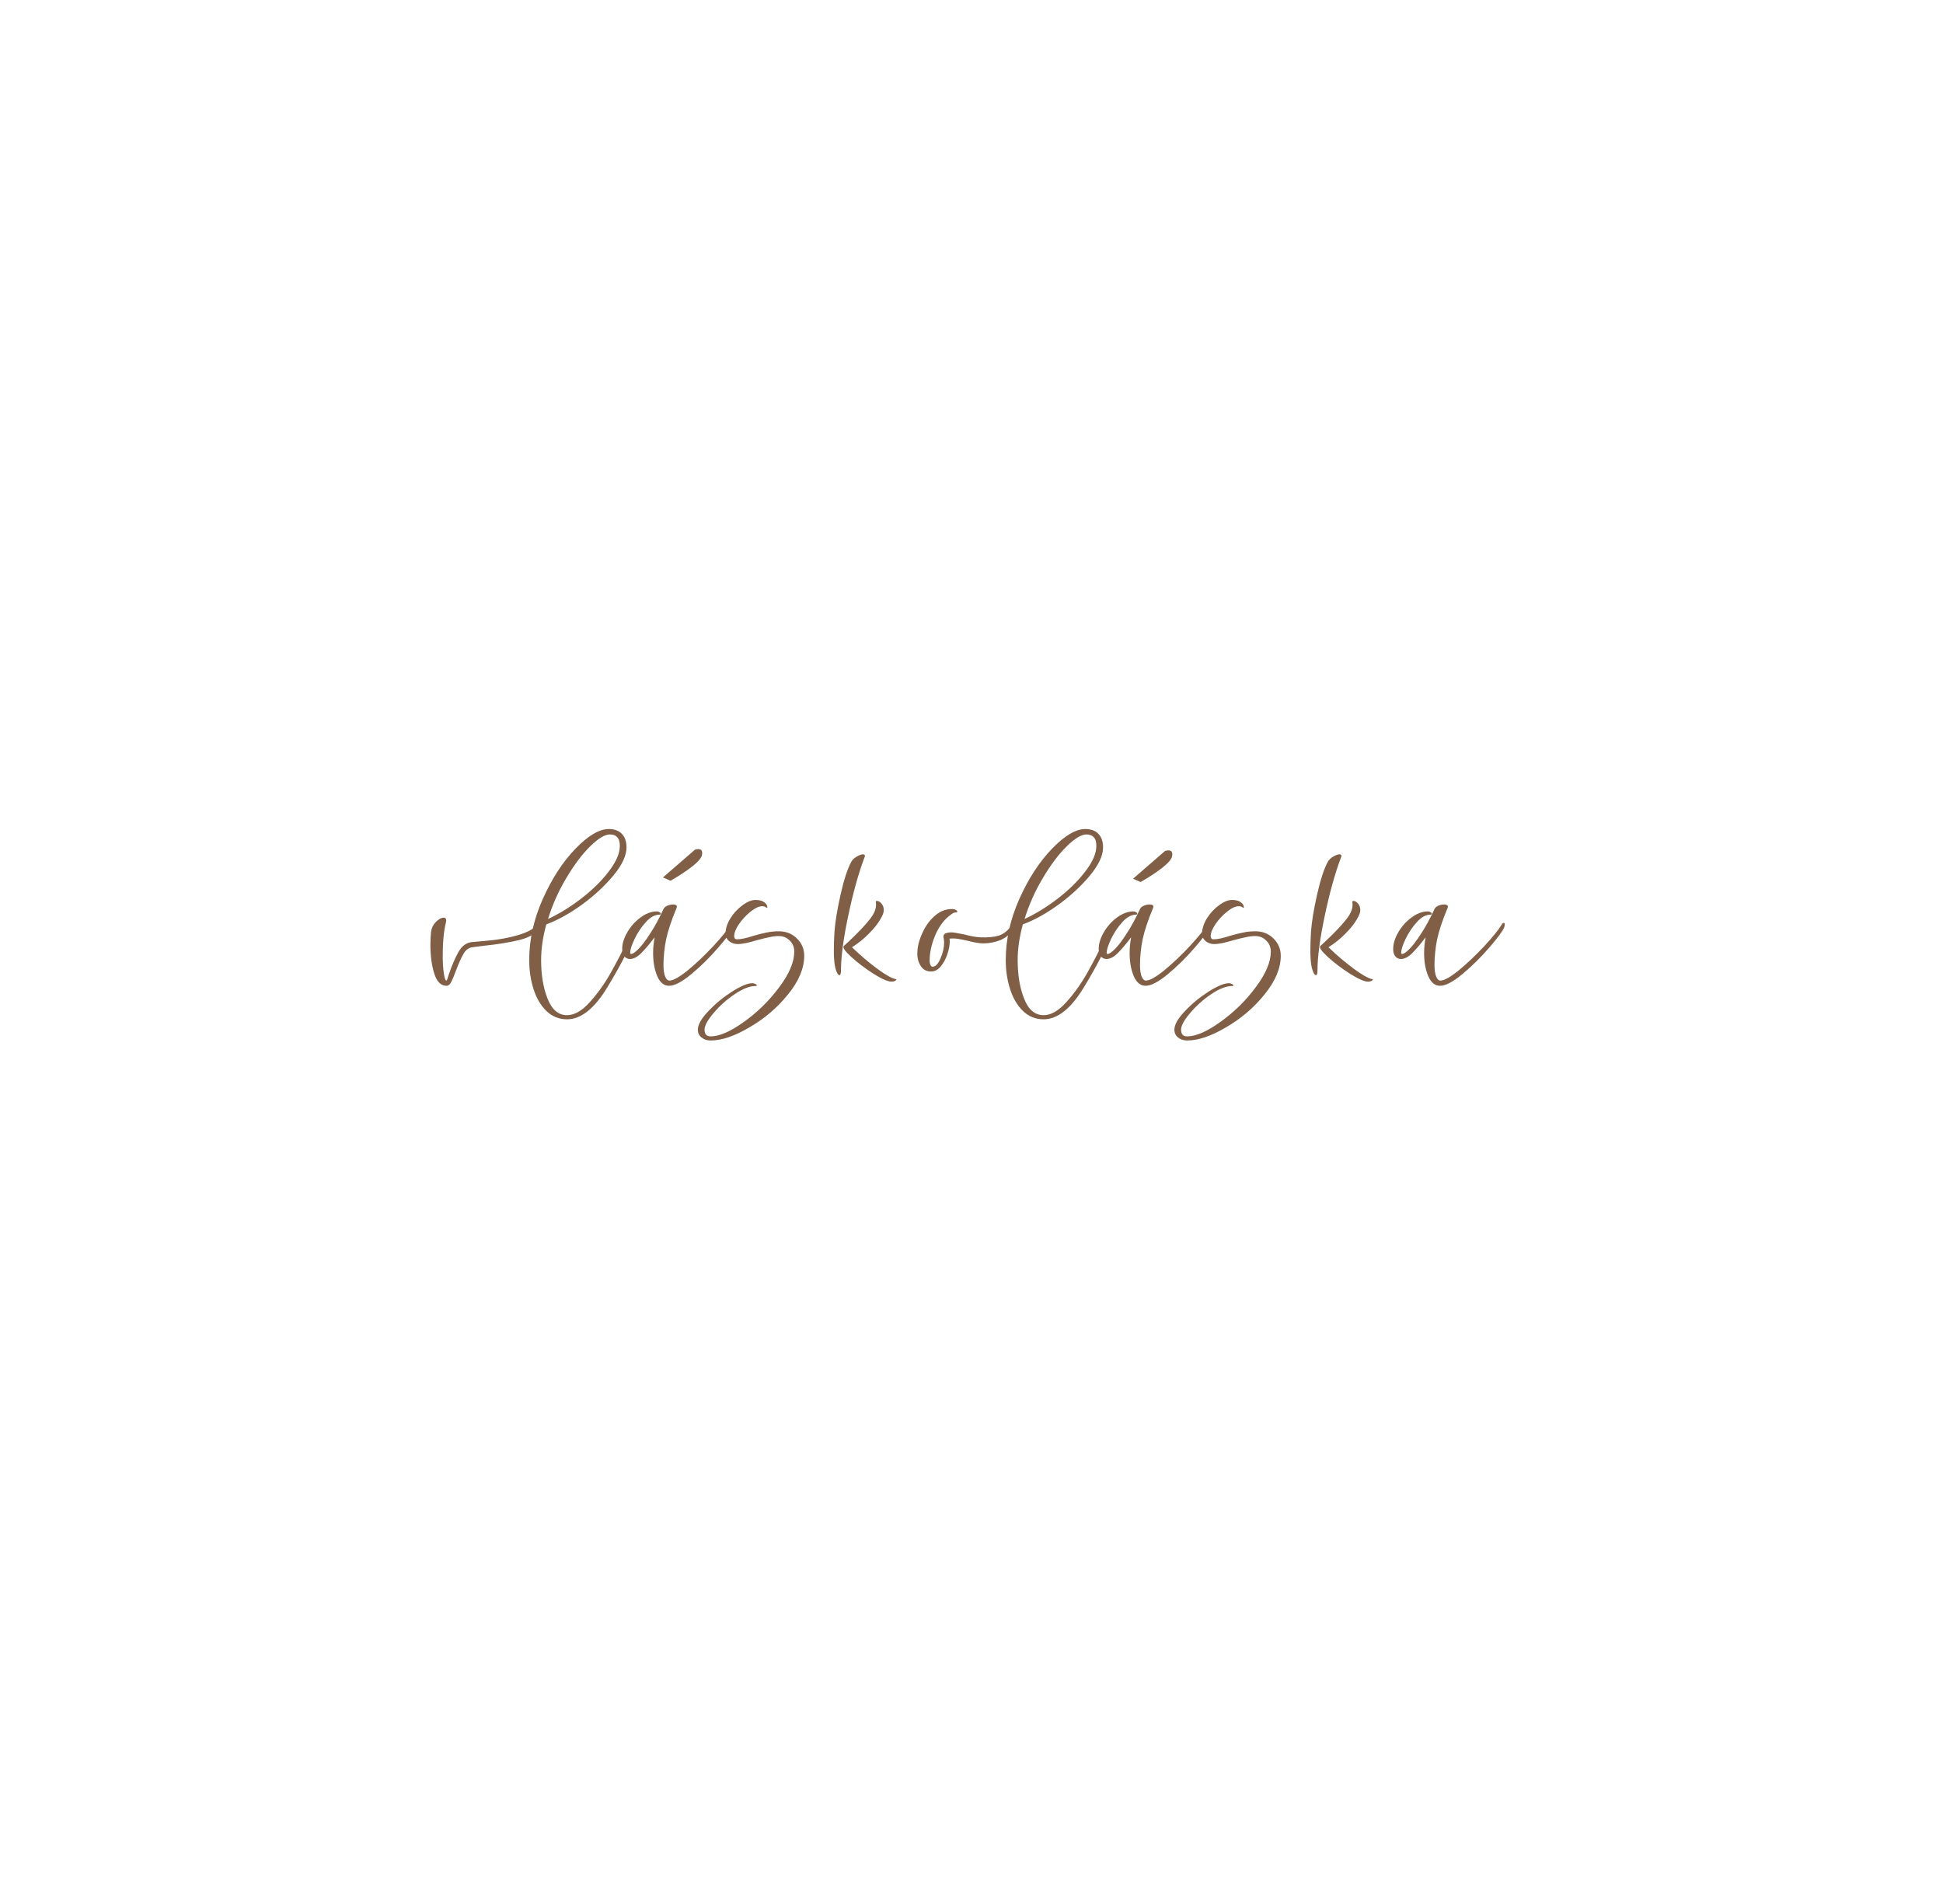
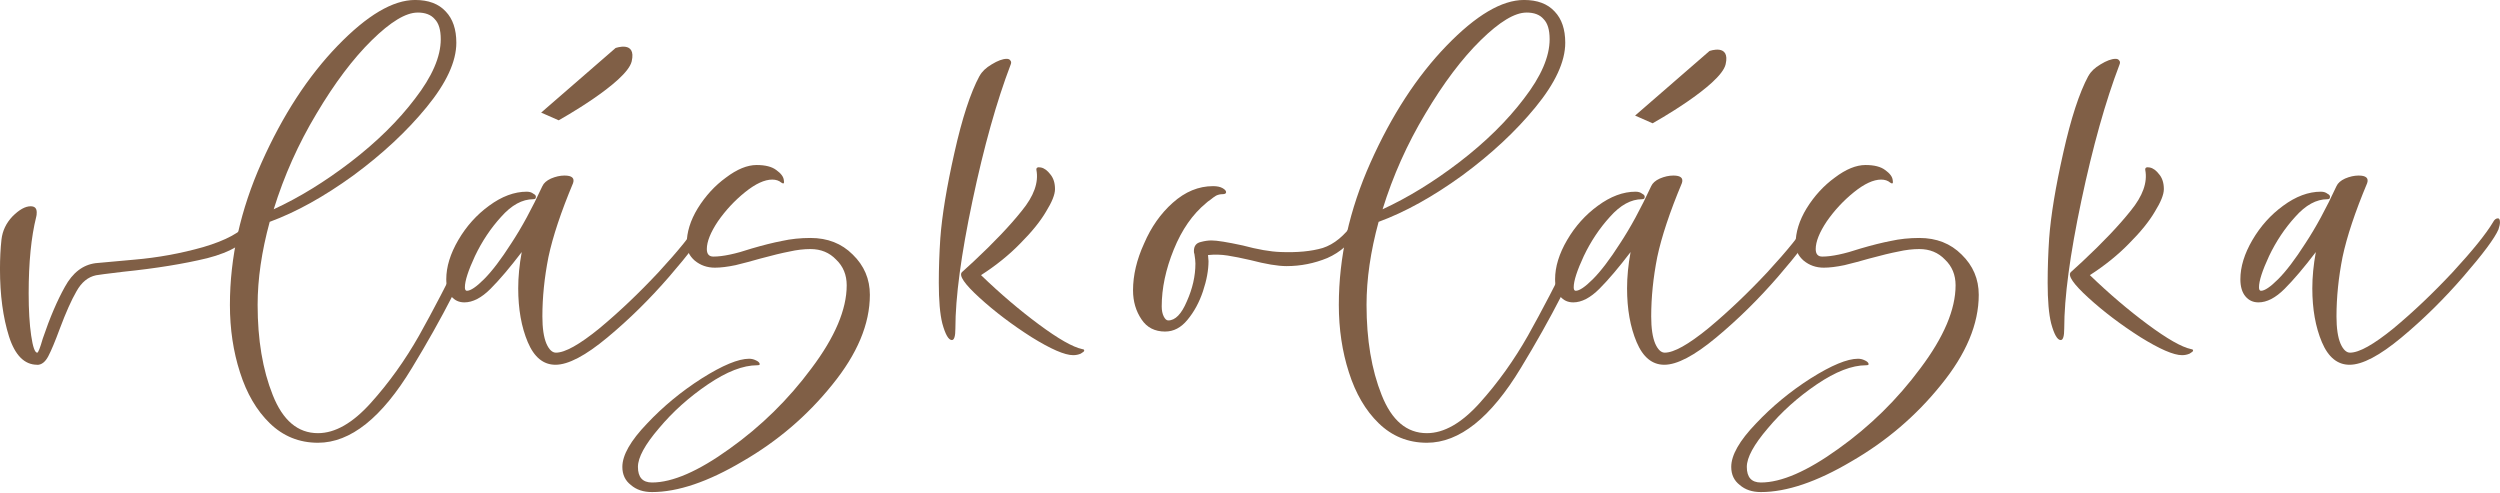
- <svg xmlns="http://www.w3.org/2000/svg" width="144.233mm" height="141.322mm" viewBox="0 0 144.233 141.322" version="1.1" id="svg5">
-   <defs id="defs2">
-     </defs>
-   <g id="layer2" transform="translate(-31.73547,-24.05234)">
-     <g id="layer4" transform="translate(1.2083333e-6)" />
-     <g id="layer3" />
-     <g id="g1298" transform="translate(-0.242154,-1.741654)">
+ <svg xmlns="http://www.w3.org/2000/svg" width="130.332mm" height="25.652mm" viewBox="0 0 130.332 25.652" version="1.1" id="svg5">
+   <defs id="defs2" />
+   <g id="layer2" transform="translate(-42.14851,-79.32956)">
+     <g id="g1298" transform="matrix(1.634225,0,0,1.634225,-62.32357,-63.40354)">
      <g aria-label="vlaskolaska" id="text677" style="font-size:16.05px;line-height:0px;font-family:'Un Jour Merveilleux Demo';-inkscape-font-specification:'Un Jour Merveilleux Demo, Normal';display:inline;fill:#805f46;stroke-width:0.182;stroke-linecap:square">
-         <path d="m 65.115,98.976 q -0.61,0 -0.899,-0.899 -0.289,-0.915 -0.289,-2.151 0,-0.514 0.048,-0.947 0.048,-0.417 0.353,-0.738 0.321,-0.321 0.578,-0.321 0.193,0 0.193,0.193 0,0.096 -0.016,0.144 -0.241,0.963 -0.241,2.44 0,0.802 0.08,1.348 0.08,0.546 0.193,0.546 0.048,0 0.177,-0.449 0.337,-0.995 0.706,-1.653 0.369,-0.674 0.979,-0.754 0.128,-0.016 1.236,-0.112 1.123,-0.096 2.199,-0.401 1.091,-0.321 1.444,-0.786 0.096,-0.112 0.16,-0.112 0.08,0 0.08,0.128 0,0.096 -0.064,0.209 -0.353,0.626 -1.493,0.915 -1.123,0.273 -2.68,0.433 -0.802,0.096 -0.867,0.112 -0.385,0.08 -0.626,0.514 -0.241,0.417 -0.53,1.188 -0.225,0.61 -0.369,0.883 -0.144,0.273 -0.353,0.273 z" id="path417" />
-         <path d="m 79.159,94.434 q 0.08,-0.144 0.16,-0.144 0.064,0 0.064,0.128 0,0.096 -0.048,0.241 -0.819,2.038 -2.263,4.414 -1.444,2.391 -3.001,2.391 -0.899,0 -1.541,-0.626 -0.626,-0.61 -0.947,-1.621 -0.321,-0.995 -0.321,-2.151 0,-2.279 1.011,-4.542 1.011,-2.263 2.424,-3.724 1.412,-1.461 2.472,-1.461 0.642,0 0.979,0.369 0.337,0.353 0.337,0.995 0,0.899 -0.947,2.054 -0.947,1.156 -2.343,2.183 -1.396,1.011 -2.664,1.477 -0.385,1.412 -0.385,2.648 0,1.669 0.481,2.873 0.481,1.22 1.444,1.22 0.819,0 1.685,-0.963 0.867,-0.963 1.541,-2.151 0.674,-1.204 1.412,-2.712 0.369,-0.786 0.449,-0.899 z m -1.91,-6.693 q -0.562,0 -1.461,0.883 -0.899,0.883 -1.765,2.343 -0.867,1.444 -1.364,3.049 1.22,-0.562 2.456,-1.509 1.252,-0.963 2.054,-2.022 0.819,-1.059 0.819,-1.894 0,-0.449 -0.193,-0.642 -0.177,-0.209 -0.546,-0.209 z" id="path419" />
-         <path d="m 81.647,98.976 q -0.578,0 -0.883,-0.722 -0.305,-0.722 -0.305,-1.717 0,-0.546 0.112,-1.156 -0.562,0.738 -0.995,1.172 -0.433,0.433 -0.835,0.433 -0.257,0 -0.417,-0.193 -0.16,-0.193 -0.16,-0.546 0,-0.594 0.385,-1.252 0.385,-0.658 0.979,-1.091 0.61,-0.449 1.204,-0.449 0.128,0 0.209,0.064 0.096,0.048 0.08,0.112 0,0.064 -0.08,0.064 -0.53,0 -1.027,0.562 -0.498,0.546 -0.835,1.252 -0.321,0.69 -0.321,0.995 0,0.112 0.064,0.112 0.177,0 0.546,-0.369 0.385,-0.385 0.867,-1.14 0.498,-0.754 0.995,-1.83 0.064,-0.144 0.273,-0.241 0.225,-0.096 0.433,-0.096 0.353,0 0.273,0.241 -0.578,1.38 -0.786,2.359 -0.193,0.979 -0.193,1.894 0,0.562 0.128,0.867 0.128,0.289 0.305,0.289 0.433,0 1.38,-0.77 0.947,-0.786 1.894,-1.798 0.947,-1.027 1.284,-1.589 0.064,-0.128 0.16,-0.128 0.064,0 0.064,0.128 0,0.08 -0.048,0.225 -0.177,0.417 -1.123,1.509 -0.931,1.075 -1.974,1.942 -1.043,0.867 -1.653,0.867 z" id="path421" />
-         <path d="m 84.728,103.037 q -0.417,0 -0.674,-0.225 -0.273,-0.209 -0.273,-0.578 0,-0.562 0.786,-1.38 0.77,-0.819 1.749,-1.444 0.995,-0.626 1.509,-0.626 0.112,0 0.209,0.048 0.112,0.048 0.128,0.112 0.016,0.048 -0.08,0.048 -0.674,0 -1.573,0.61 -0.899,0.61 -1.557,1.396 -0.674,0.786 -0.674,1.236 0,0.498 0.449,0.498 0.979,0 2.472,-1.075 1.509,-1.075 2.616,-2.568 1.123,-1.493 1.123,-2.648 0,-0.498 -0.337,-0.819 -0.321,-0.337 -0.819,-0.337 -0.321,0 -0.674,0.08 -0.337,0.064 -0.931,0.225 -0.385,0.112 -0.786,0.209 -0.385,0.08 -0.658,0.08 -0.369,0 -0.642,-0.225 -0.257,-0.225 -0.257,-0.53 0,-0.562 0.353,-1.14 0.369,-0.594 0.899,-0.979 0.53,-0.401 0.979,-0.401 0.417,0 0.626,0.16 0.225,0.16 0.241,0.321 0.032,0.16 -0.08,0.08 -0.112,-0.096 -0.289,-0.096 -0.369,0 -0.867,0.401 -0.498,0.401 -0.867,0.931 -0.353,0.53 -0.353,0.883 0,0.241 0.209,0.241 0.449,0 1.22,-0.257 0.546,-0.16 0.963,-0.241 0.433,-0.096 0.915,-0.096 0.819,0 1.348,0.53 0.546,0.53 0.546,1.284 0,1.396 -1.204,2.873 -1.188,1.477 -2.857,2.44 -1.653,0.979 -2.889,0.979 z" id="path423" />
-         <path d="m 95.177,89.763 q 0.112,-0.209 0.385,-0.369 0.289,-0.177 0.481,-0.177 0.08,0 0.112,0.048 0.048,0.048 0.016,0.128 -0.674,1.765 -1.22,4.349 -0.546,2.584 -0.546,4.077 0,0.369 -0.112,0.369 -0.16,0 -0.305,-0.53 -0.112,-0.449 -0.112,-1.3 0,-0.69 0.048,-1.412 0.08,-1.091 0.449,-2.728 0.369,-1.653 0.802,-2.456 z m 3.274,8.715 q 0.064,0 0.064,0.048 0,0.032 -0.112,0.096 -0.112,0.048 -0.241,0.048 -0.401,0 -1.332,-0.578 -0.931,-0.594 -1.653,-1.252 -0.722,-0.658 -0.562,-0.819 l 0.369,-0.337 q 0.979,-0.915 1.541,-1.621 0.578,-0.706 0.465,-1.3 -0.016,-0.112 0.144,-0.08 0.16,0.032 0.305,0.225 0.144,0.177 0.144,0.465 0,0.257 -0.289,0.722 -0.273,0.465 -0.819,1.011 -0.53,0.546 -1.252,1.011 0.915,0.883 1.846,1.573 0.931,0.69 1.38,0.786 z" id="path425" />
-         <path d="m 101.099,97.917 q -0.498,0 -0.754,-0.385 -0.273,-0.401 -0.273,-0.931 0,-0.722 0.353,-1.493 0.337,-0.786 0.915,-1.3 0.594,-0.53 1.284,-0.53 0.193,0 0.305,0.064 0.112,0.064 0.112,0.128 0,0.064 -0.112,0.064 -0.112,0 -0.209,0.048 -0.08,0.048 -0.177,0.128 -0.096,0.064 -0.144,0.112 -0.642,0.53 -1.027,1.477 -0.385,0.947 -0.385,1.814 0,0.193 0.064,0.321 0.064,0.128 0.144,0.128 0.337,0 0.594,-0.61 0.273,-0.61 0.273,-1.204 0,-0.112 -0.032,-0.305 -0.016,-0.032 -0.016,-0.096 0,-0.241 0.225,-0.289 0.177,-0.048 0.337,-0.048 0.257,0 0.995,0.16 0.722,0.193 1.204,0.209 0.802,0.032 1.348,-0.128 0.546,-0.177 0.995,-0.819 0.08,-0.128 0.177,-0.128 0.08,0 0.08,0.112 0,0.096 -0.08,0.241 -0.401,0.642 -1.027,0.915 -0.626,0.257 -1.3,0.257 -0.417,0 -1.156,-0.193 -0.417,-0.096 -0.722,-0.144 -0.305,-0.048 -0.626,-0.016 l 0.016,0.193 q 0,0.433 -0.177,0.963 -0.177,0.53 -0.498,0.915 -0.305,0.369 -0.706,0.369 z" id="path427" />
-         <path d="m 114.533,94.434 q 0.08,-0.144 0.161,-0.144 0.064,0 0.064,0.128 0,0.096 -0.048,0.241 -0.819,2.038 -2.263,4.414 -1.444,2.391 -3.001,2.391 -0.899,0 -1.541,-0.626 -0.626,-0.61 -0.947,-1.621 -0.321,-0.995 -0.321,-2.151 0,-2.279 1.011,-4.542 1.011,-2.263 2.424,-3.724 1.412,-1.461 2.472,-1.461 0.642,0 0.979,0.369 0.337,0.353 0.337,0.995 0,0.899 -0.947,2.054 -0.947,1.156 -2.343,2.183 -1.396,1.011 -2.664,1.477 -0.385,1.412 -0.385,2.648 0,1.669 0.481,2.873 0.481,1.22 1.444,1.22 0.819,0 1.685,-0.963 0.867,-0.963 1.541,-2.151 0.674,-1.204 1.412,-2.712 0.369,-0.786 0.449,-0.899 z m -1.91,-6.693 q -0.562,0 -1.461,0.883 -0.899,0.883 -1.765,2.343 -0.867,1.444 -1.364,3.049 1.22,-0.562 2.456,-1.509 1.252,-0.963 2.054,-2.022 0.819,-1.059 0.819,-1.894 0,-0.449 -0.193,-0.642 -0.177,-0.209 -0.546,-0.209 z" id="path429" />
-         <path d="m 117.02,98.976 q -0.578,0 -0.883,-0.722 -0.305,-0.722 -0.305,-1.717 0,-0.546 0.112,-1.156 -0.562,0.738 -0.995,1.172 -0.433,0.433 -0.835,0.433 -0.257,0 -0.417,-0.193 -0.161,-0.193 -0.161,-0.546 0,-0.594 0.385,-1.252 0.385,-0.658 0.979,-1.091 0.61,-0.449 1.204,-0.449 0.128,0 0.209,0.064 0.096,0.048 0.08,0.112 0,0.064 -0.08,0.064 -0.53,0 -1.027,0.562 -0.498,0.546 -0.835,1.252 -0.321,0.69 -0.321,0.995 0,0.112 0.064,0.112 0.177,0 0.546,-0.369 0.385,-0.385 0.867,-1.14 0.498,-0.754 0.995,-1.83 0.064,-0.144 0.273,-0.241 0.225,-0.096 0.433,-0.096 0.353,0 0.273,0.241 -0.578,1.38 -0.786,2.359 -0.193,0.979 -0.193,1.894 0,0.562 0.128,0.867 0.128,0.289 0.305,0.289 0.433,0 1.38,-0.77 0.947,-0.786 1.894,-1.798 0.947,-1.027 1.284,-1.589 0.064,-0.128 0.161,-0.128 0.064,0 0.064,0.128 0,0.08 -0.048,0.225 -0.177,0.417 -1.123,1.509 -0.931,1.075 -1.974,1.942 -1.043,0.867 -1.653,0.867 z" id="path431" />
-         <path d="m 120.102,103.037 q -0.417,0 -0.674,-0.225 -0.273,-0.209 -0.273,-0.578 0,-0.562 0.786,-1.38 0.77,-0.819 1.749,-1.444 0.995,-0.626 1.509,-0.626 0.112,0 0.209,0.048 0.112,0.048 0.128,0.112 0.016,0.048 -0.08,0.048 -0.674,0 -1.573,0.61 -0.899,0.61 -1.557,1.396 -0.674,0.786 -0.674,1.236 0,0.498 0.449,0.498 0.979,0 2.472,-1.075 1.509,-1.075 2.616,-2.568 1.123,-1.493 1.123,-2.648 0,-0.498 -0.337,-0.819 -0.321,-0.337 -0.819,-0.337 -0.321,0 -0.674,0.08 -0.337,0.064 -0.931,0.225 -0.385,0.112 -0.786,0.209 -0.385,0.08 -0.658,0.08 -0.369,0 -0.642,-0.225 -0.257,-0.225 -0.257,-0.53 0,-0.562 0.353,-1.14 0.369,-0.594 0.899,-0.979 0.53,-0.401 0.979,-0.401 0.417,0 0.626,0.16 0.225,0.16 0.241,0.321 0.032,0.16 -0.08,0.08 -0.112,-0.096 -0.289,-0.096 -0.369,0 -0.867,0.401 -0.498,0.401 -0.867,0.931 -0.353,0.53 -0.353,0.883 0,0.241 0.209,0.241 0.449,0 1.22,-0.257 0.546,-0.16 0.963,-0.241 0.433,-0.096 0.915,-0.096 0.819,0 1.348,0.53 0.546,0.53 0.546,1.284 0,1.396 -1.204,2.873 -1.188,1.477 -2.857,2.44 -1.653,0.979 -2.889,0.979 z" id="path433" />
-         <path d="m 130.55,89.763 q 0.112,-0.209 0.385,-0.369 0.289,-0.177 0.481,-0.177 0.08,0 0.112,0.048 0.048,0.048 0.016,0.128 -0.674,1.765 -1.22,4.349 -0.546,2.584 -0.546,4.077 0,0.369 -0.112,0.369 -0.161,0 -0.305,-0.53 -0.112,-0.449 -0.112,-1.3 0,-0.69 0.048,-1.412 0.08,-1.091 0.449,-2.728 0.369,-1.653 0.802,-2.456 z m 3.274,8.715 q 0.064,0 0.064,0.048 0,0.032 -0.112,0.096 -0.112,0.048 -0.241,0.048 -0.401,0 -1.332,-0.578 -0.931,-0.594 -1.653,-1.252 -0.722,-0.658 -0.562,-0.819 l 0.369,-0.337 q 0.979,-0.915 1.541,-1.621 0.578,-0.706 0.465,-1.3 -0.016,-0.112 0.144,-0.08 0.161,0.032 0.305,0.225 0.144,0.177 0.144,0.465 0,0.257 -0.289,0.722 -0.273,0.465 -0.819,1.011 -0.53,0.546 -1.252,1.011 0.915,0.883 1.846,1.573 0.931,0.69 1.38,0.786 z" id="path435" />
-         <path d="m 138.88,98.976 q -0.578,0 -0.883,-0.722 -0.305,-0.722 -0.305,-1.717 0,-0.546 0.112,-1.156 -0.562,0.738 -0.995,1.172 -0.433,0.433 -0.835,0.433 -0.257,0 -0.417,-0.193 -0.16,-0.193 -0.16,-0.546 0,-0.594 0.385,-1.252 0.385,-0.658 0.979,-1.091 0.61,-0.449 1.204,-0.449 0.128,0 0.209,0.064 0.096,0.048 0.08,0.112 0,0.064 -0.08,0.064 -0.53,0 -1.027,0.562 -0.498,0.546 -0.835,1.252 -0.321,0.69 -0.321,0.995 0,0.112 0.064,0.112 0.177,0 0.546,-0.369 0.385,-0.385 0.867,-1.14 0.498,-0.754 0.995,-1.83 0.064,-0.144 0.273,-0.241 0.225,-0.096 0.433,-0.096 0.353,0 0.273,0.241 -0.578,1.38 -0.786,2.359 -0.193,0.979 -0.193,1.894 0,0.562 0.128,0.867 0.128,0.289 0.305,0.289 0.433,0 1.38,-0.77 0.947,-0.786 1.894,-1.798 0.947,-1.027 1.284,-1.589 0.064,-0.128 0.16,-0.128 0.064,0 0.064,0.128 0,0.08 -0.048,0.225 -0.177,0.417 -1.123,1.509 -0.931,1.075 -1.974,1.942 -1.043,0.867 -1.653,0.867 z" id="path437" />
+         <path d="m 65.115,98.976 q -0.61,0 -0.899,-0.899 -0.289,-0.915 -0.289,-2.151 0,-0.514 0.048,-0.947 0.048,-0.417 0.353,-0.738 0.321,-0.321 0.578,-0.321 0.193,0 0.193,0.193 0,0.096 -0.016,0.144 -0.241,0.963 -0.241,2.44 0,0.802 0.08,1.348 0.08,0.546 0.193,0.546 0.048,0 0.177,-0.449 0.337,-0.995 0.706,-1.653 0.369,-0.674 0.979,-0.754 0.128,-0.016 1.236,-0.112 1.123,-0.096 2.199,-0.401 1.091,-0.321 1.444,-0.786 0.096,-0.112 0.16,-0.112 0.08,0 0.08,0.128 0,0.096 -0.064,0.209 -0.353,0.626 -1.493,0.915 -1.123,0.273 -2.68,0.433 -0.802,0.096 -0.867,0.112 -0.385,0.08 -0.626,0.514 -0.241,0.417 -0.53,1.188 -0.225,0.61 -0.369,0.883 -0.144,0.273 -0.353,0.273 z" id="path677" />
+         <path d="m 79.159,94.434 q 0.08,-0.144 0.16,-0.144 0.064,0 0.064,0.128 0,0.096 -0.048,0.241 -0.819,2.038 -2.263,4.414 -1.444,2.391 -3.001,2.391 -0.899,0 -1.541,-0.626 -0.626,-0.61 -0.947,-1.621 -0.321,-0.995 -0.321,-2.151 0,-2.279 1.011,-4.542 1.011,-2.263 2.424,-3.724 1.412,-1.461 2.472,-1.461 0.642,0 0.979,0.369 0.337,0.353 0.337,0.995 0,0.899 -0.947,2.054 -0.947,1.156 -2.343,2.183 -1.396,1.011 -2.664,1.477 -0.385,1.412 -0.385,2.648 0,1.669 0.481,2.873 0.481,1.22 1.444,1.22 0.819,0 1.685,-0.963 0.867,-0.963 1.541,-2.151 0.674,-1.204 1.412,-2.712 0.369,-0.786 0.449,-0.899 z m -1.91,-6.693 q -0.562,0 -1.461,0.883 -0.899,0.883 -1.765,2.343 -0.867,1.444 -1.364,3.049 1.22,-0.562 2.456,-1.509 1.252,-0.963 2.054,-2.022 0.819,-1.059 0.819,-1.894 0,-0.449 -0.193,-0.642 -0.177,-0.209 -0.546,-0.209 z" id="path679" />
+         <path d="m 81.647,98.976 q -0.578,0 -0.883,-0.722 -0.305,-0.722 -0.305,-1.717 0,-0.546 0.112,-1.156 -0.562,0.738 -0.995,1.172 -0.433,0.433 -0.835,0.433 -0.257,0 -0.417,-0.193 -0.16,-0.193 -0.16,-0.546 0,-0.594 0.385,-1.252 0.385,-0.658 0.979,-1.091 0.61,-0.449 1.204,-0.449 0.128,0 0.209,0.064 0.096,0.048 0.08,0.112 0,0.064 -0.08,0.064 -0.53,0 -1.027,0.562 -0.498,0.546 -0.835,1.252 -0.321,0.69 -0.321,0.995 0,0.112 0.064,0.112 0.177,0 0.546,-0.369 0.385,-0.385 0.867,-1.14 0.498,-0.754 0.995,-1.83 0.064,-0.144 0.273,-0.241 0.225,-0.096 0.433,-0.096 0.353,0 0.273,0.241 -0.578,1.38 -0.786,2.359 -0.193,0.979 -0.193,1.894 0,0.562 0.128,0.867 0.128,0.289 0.305,0.289 0.433,0 1.38,-0.77 0.947,-0.786 1.894,-1.798 0.947,-1.027 1.284,-1.589 0.064,-0.128 0.16,-0.128 0.064,0 0.064,0.128 0,0.08 -0.048,0.225 -0.177,0.417 -1.123,1.509 -0.931,1.075 -1.974,1.942 -1.043,0.867 -1.653,0.867 z" id="path686" />
+         <path d="m 84.728,103.037 q -0.417,0 -0.674,-0.225 -0.273,-0.209 -0.273,-0.578 0,-0.562 0.786,-1.38 0.77,-0.819 1.749,-1.444 0.995,-0.626 1.509,-0.626 0.112,0 0.209,0.048 0.112,0.048 0.128,0.112 0.016,0.048 -0.08,0.048 -0.674,0 -1.573,0.61 -0.899,0.61 -1.557,1.396 -0.674,0.786 -0.674,1.236 0,0.498 0.449,0.498 0.979,0 2.472,-1.075 1.509,-1.075 2.616,-2.568 1.123,-1.493 1.123,-2.648 0,-0.498 -0.337,-0.819 -0.321,-0.337 -0.819,-0.337 -0.321,0 -0.674,0.08 -0.337,0.064 -0.931,0.225 -0.385,0.112 -0.786,0.209 -0.385,0.08 -0.658,0.08 -0.369,0 -0.642,-0.225 -0.257,-0.225 -0.257,-0.53 0,-0.562 0.353,-1.14 0.369,-0.594 0.899,-0.979 0.53,-0.401 0.979,-0.401 0.417,0 0.626,0.16 0.225,0.16 0.241,0.321 0.032,0.16 -0.08,0.08 -0.112,-0.096 -0.289,-0.096 -0.369,0 -0.867,0.401 -0.498,0.401 -0.867,0.931 -0.353,0.53 -0.353,0.883 0,0.241 0.209,0.241 0.449,0 1.22,-0.257 0.546,-0.16 0.963,-0.241 0.433,-0.096 0.915,-0.096 0.819,0 1.348,0.53 0.546,0.53 0.546,1.284 0,1.396 -1.204,2.873 -1.188,1.477 -2.857,2.44 -1.653,0.979 -2.889,0.979 z" id="path688" />
+         <path d="m 95.177,89.763 q 0.112,-0.209 0.385,-0.369 0.289,-0.177 0.481,-0.177 0.08,0 0.112,0.048 0.048,0.048 0.016,0.128 -0.674,1.765 -1.22,4.349 -0.546,2.584 -0.546,4.077 0,0.369 -0.112,0.369 -0.16,0 -0.305,-0.53 -0.112,-0.449 -0.112,-1.3 0,-0.69 0.048,-1.412 0.08,-1.091 0.449,-2.728 0.369,-1.653 0.802,-2.456 z m 3.274,8.715 q 0.064,0 0.064,0.048 0,0.032 -0.112,0.096 -0.112,0.048 -0.241,0.048 -0.401,0 -1.332,-0.578 -0.931,-0.594 -1.653,-1.252 -0.722,-0.658 -0.562,-0.819 l 0.369,-0.337 q 0.979,-0.915 1.541,-1.621 0.578,-0.706 0.465,-1.3 -0.016,-0.112 0.144,-0.08 0.16,0.032 0.305,0.225 0.144,0.177 0.144,0.465 0,0.257 -0.289,0.722 -0.273,0.465 -0.819,1.011 -0.53,0.546 -1.252,1.011 0.915,0.883 1.846,1.573 0.931,0.69 1.38,0.786 z" id="path690" />
+         <path d="m 101.099,97.917 q -0.498,0 -0.754,-0.385 -0.273,-0.401 -0.273,-0.931 0,-0.722 0.353,-1.493 0.337,-0.786 0.915,-1.3 0.594,-0.53 1.284,-0.53 0.193,0 0.305,0.064 0.112,0.064 0.112,0.128 0,0.064 -0.112,0.064 -0.112,0 -0.209,0.048 -0.08,0.048 -0.177,0.128 -0.096,0.064 -0.144,0.112 -0.642,0.53 -1.027,1.477 -0.385,0.947 -0.385,1.814 0,0.193 0.064,0.321 0.064,0.128 0.144,0.128 0.337,0 0.594,-0.61 0.273,-0.61 0.273,-1.204 0,-0.112 -0.032,-0.305 -0.016,-0.032 -0.016,-0.096 0,-0.241 0.225,-0.289 0.177,-0.048 0.337,-0.048 0.257,0 0.995,0.16 0.722,0.193 1.204,0.209 0.802,0.032 1.348,-0.128 0.546,-0.177 0.995,-0.819 0.08,-0.128 0.177,-0.128 0.08,0 0.08,0.112 0,0.096 -0.08,0.241 -0.401,0.642 -1.027,0.915 -0.626,0.257 -1.3,0.257 -0.417,0 -1.156,-0.193 -0.417,-0.096 -0.722,-0.144 -0.305,-0.048 -0.626,-0.016 l 0.016,0.193 q 0,0.433 -0.177,0.963 -0.177,0.53 -0.498,0.915 -0.305,0.369 -0.706,0.369 z" id="path692" />
+         <path d="m 114.533,94.434 q 0.08,-0.144 0.161,-0.144 0.064,0 0.064,0.128 0,0.096 -0.048,0.241 -0.819,2.038 -2.263,4.414 -1.444,2.391 -3.001,2.391 -0.899,0 -1.541,-0.626 -0.626,-0.61 -0.947,-1.621 -0.321,-0.995 -0.321,-2.151 0,-2.279 1.011,-4.542 1.011,-2.263 2.424,-3.724 1.412,-1.461 2.472,-1.461 0.642,0 0.979,0.369 0.337,0.353 0.337,0.995 0,0.899 -0.947,2.054 -0.947,1.156 -2.343,2.183 -1.396,1.011 -2.664,1.477 -0.385,1.412 -0.385,2.648 0,1.669 0.481,2.873 0.481,1.22 1.444,1.22 0.819,0 1.685,-0.963 0.867,-0.963 1.541,-2.151 0.674,-1.204 1.412,-2.712 0.369,-0.786 0.449,-0.899 z m -1.91,-6.693 q -0.562,0 -1.461,0.883 -0.899,0.883 -1.765,2.343 -0.867,1.444 -1.364,3.049 1.22,-0.562 2.456,-1.509 1.252,-0.963 2.054,-2.022 0.819,-1.059 0.819,-1.894 0,-0.449 -0.193,-0.642 -0.177,-0.209 -0.546,-0.209 z" id="path694" />
+         <path d="m 117.02,98.976 q -0.578,0 -0.883,-0.722 -0.305,-0.722 -0.305,-1.717 0,-0.546 0.112,-1.156 -0.562,0.738 -0.995,1.172 -0.433,0.433 -0.835,0.433 -0.257,0 -0.417,-0.193 -0.161,-0.193 -0.161,-0.546 0,-0.594 0.385,-1.252 0.385,-0.658 0.979,-1.091 0.61,-0.449 1.204,-0.449 0.128,0 0.209,0.064 0.096,0.048 0.08,0.112 0,0.064 -0.08,0.064 -0.53,0 -1.027,0.562 -0.498,0.546 -0.835,1.252 -0.321,0.69 -0.321,0.995 0,0.112 0.064,0.112 0.177,0 0.546,-0.369 0.385,-0.385 0.867,-1.14 0.498,-0.754 0.995,-1.83 0.064,-0.144 0.273,-0.241 0.225,-0.096 0.433,-0.096 0.353,0 0.273,0.241 -0.578,1.38 -0.786,2.359 -0.193,0.979 -0.193,1.894 0,0.562 0.128,0.867 0.128,0.289 0.305,0.289 0.433,0 1.38,-0.77 0.947,-0.786 1.894,-1.798 0.947,-1.027 1.284,-1.589 0.064,-0.128 0.161,-0.128 0.064,0 0.064,0.128 0,0.08 -0.048,0.225 -0.177,0.417 -1.123,1.509 -0.931,1.075 -1.974,1.942 -1.043,0.867 -1.653,0.867 z" id="path696" />
+         <path d="m 120.102,103.037 q -0.417,0 -0.674,-0.225 -0.273,-0.209 -0.273,-0.578 0,-0.562 0.786,-1.38 0.77,-0.819 1.749,-1.444 0.995,-0.626 1.509,-0.626 0.112,0 0.209,0.048 0.112,0.048 0.128,0.112 0.016,0.048 -0.08,0.048 -0.674,0 -1.573,0.61 -0.899,0.61 -1.557,1.396 -0.674,0.786 -0.674,1.236 0,0.498 0.449,0.498 0.979,0 2.472,-1.075 1.509,-1.075 2.616,-2.568 1.123,-1.493 1.123,-2.648 0,-0.498 -0.337,-0.819 -0.321,-0.337 -0.819,-0.337 -0.321,0 -0.674,0.08 -0.337,0.064 -0.931,0.225 -0.385,0.112 -0.786,0.209 -0.385,0.08 -0.658,0.08 -0.369,0 -0.642,-0.225 -0.257,-0.225 -0.257,-0.53 0,-0.562 0.353,-1.14 0.369,-0.594 0.899,-0.979 0.53,-0.401 0.979,-0.401 0.417,0 0.626,0.16 0.225,0.16 0.241,0.321 0.032,0.16 -0.08,0.08 -0.112,-0.096 -0.289,-0.096 -0.369,0 -0.867,0.401 -0.498,0.401 -0.867,0.931 -0.353,0.53 -0.353,0.883 0,0.241 0.209,0.241 0.449,0 1.22,-0.257 0.546,-0.16 0.963,-0.241 0.433,-0.096 0.915,-0.096 0.819,0 1.348,0.53 0.546,0.53 0.546,1.284 0,1.396 -1.204,2.873 -1.188,1.477 -2.857,2.44 -1.653,0.979 -2.889,0.979 z" id="path698" />
+         <path d="m 130.55,89.763 q 0.112,-0.209 0.385,-0.369 0.289,-0.177 0.481,-0.177 0.08,0 0.112,0.048 0.048,0.048 0.016,0.128 -0.674,1.765 -1.22,4.349 -0.546,2.584 -0.546,4.077 0,0.369 -0.112,0.369 -0.161,0 -0.305,-0.53 -0.112,-0.449 -0.112,-1.3 0,-0.69 0.048,-1.412 0.08,-1.091 0.449,-2.728 0.369,-1.653 0.802,-2.456 z m 3.274,8.715 q 0.064,0 0.064,0.048 0,0.032 -0.112,0.096 -0.112,0.048 -0.241,0.048 -0.401,0 -1.332,-0.578 -0.931,-0.594 -1.653,-1.252 -0.722,-0.658 -0.562,-0.819 l 0.369,-0.337 q 0.979,-0.915 1.541,-1.621 0.578,-0.706 0.465,-1.3 -0.016,-0.112 0.144,-0.08 0.161,0.032 0.305,0.225 0.144,0.177 0.144,0.465 0,0.257 -0.289,0.722 -0.273,0.465 -0.819,1.011 -0.53,0.546 -1.252,1.011 0.915,0.883 1.846,1.573 0.931,0.69 1.38,0.786 z" id="path700" />
+         <path d="m 138.88,98.976 q -0.578,0 -0.883,-0.722 -0.305,-0.722 -0.305,-1.717 0,-0.546 0.112,-1.156 -0.562,0.738 -0.995,1.172 -0.433,0.433 -0.835,0.433 -0.257,0 -0.417,-0.193 -0.16,-0.193 -0.16,-0.546 0,-0.594 0.385,-1.252 0.385,-0.658 0.979,-1.091 0.61,-0.449 1.204,-0.449 0.128,0 0.209,0.064 0.096,0.048 0.08,0.112 0,0.064 -0.08,0.064 -0.53,0 -1.027,0.562 -0.498,0.546 -0.835,1.252 -0.321,0.69 -0.321,0.995 0,0.112 0.064,0.112 0.177,0 0.546,-0.369 0.385,-0.385 0.867,-1.14 0.498,-0.754 0.995,-1.83 0.064,-0.144 0.273,-0.241 0.225,-0.096 0.433,-0.096 0.353,0 0.273,0.241 -0.578,1.38 -0.786,2.359 -0.193,0.979 -0.193,1.894 0,0.562 0.128,0.867 0.128,0.289 0.305,0.289 0.433,0 1.38,-0.77 0.947,-0.786 1.894,-1.798 0.947,-1.027 1.284,-1.589 0.064,-0.128 0.16,-0.128 0.064,0 0.064,0.128 0,0.08 -0.048,0.225 -0.177,0.417 -1.123,1.509 -0.931,1.075 -1.974,1.942 -1.043,0.867 -1.653,0.867 z" id="path702" />
      </g>
      <path style="fill:#805f46;stroke-width:0.182;stroke-linecap:square" d="m 81.191,90.932 2.373,-2.06 c 0,0 0.672,-0.246 0.515,0.425 -0.157,0.672 -2.329,1.881 -2.329,1.881 z" id="path682" />
      <path style="fill:#805f46;stroke-width:0.182;stroke-linecap:square" d="m 116.088,91.027 2.373,-2.06 c 0,0 0.672,-0.246 0.515,0.425 -0.157,0.672 -2.329,1.881 -2.329,1.881 z" id="path684" />
    </g>
  </g>
</svg>
